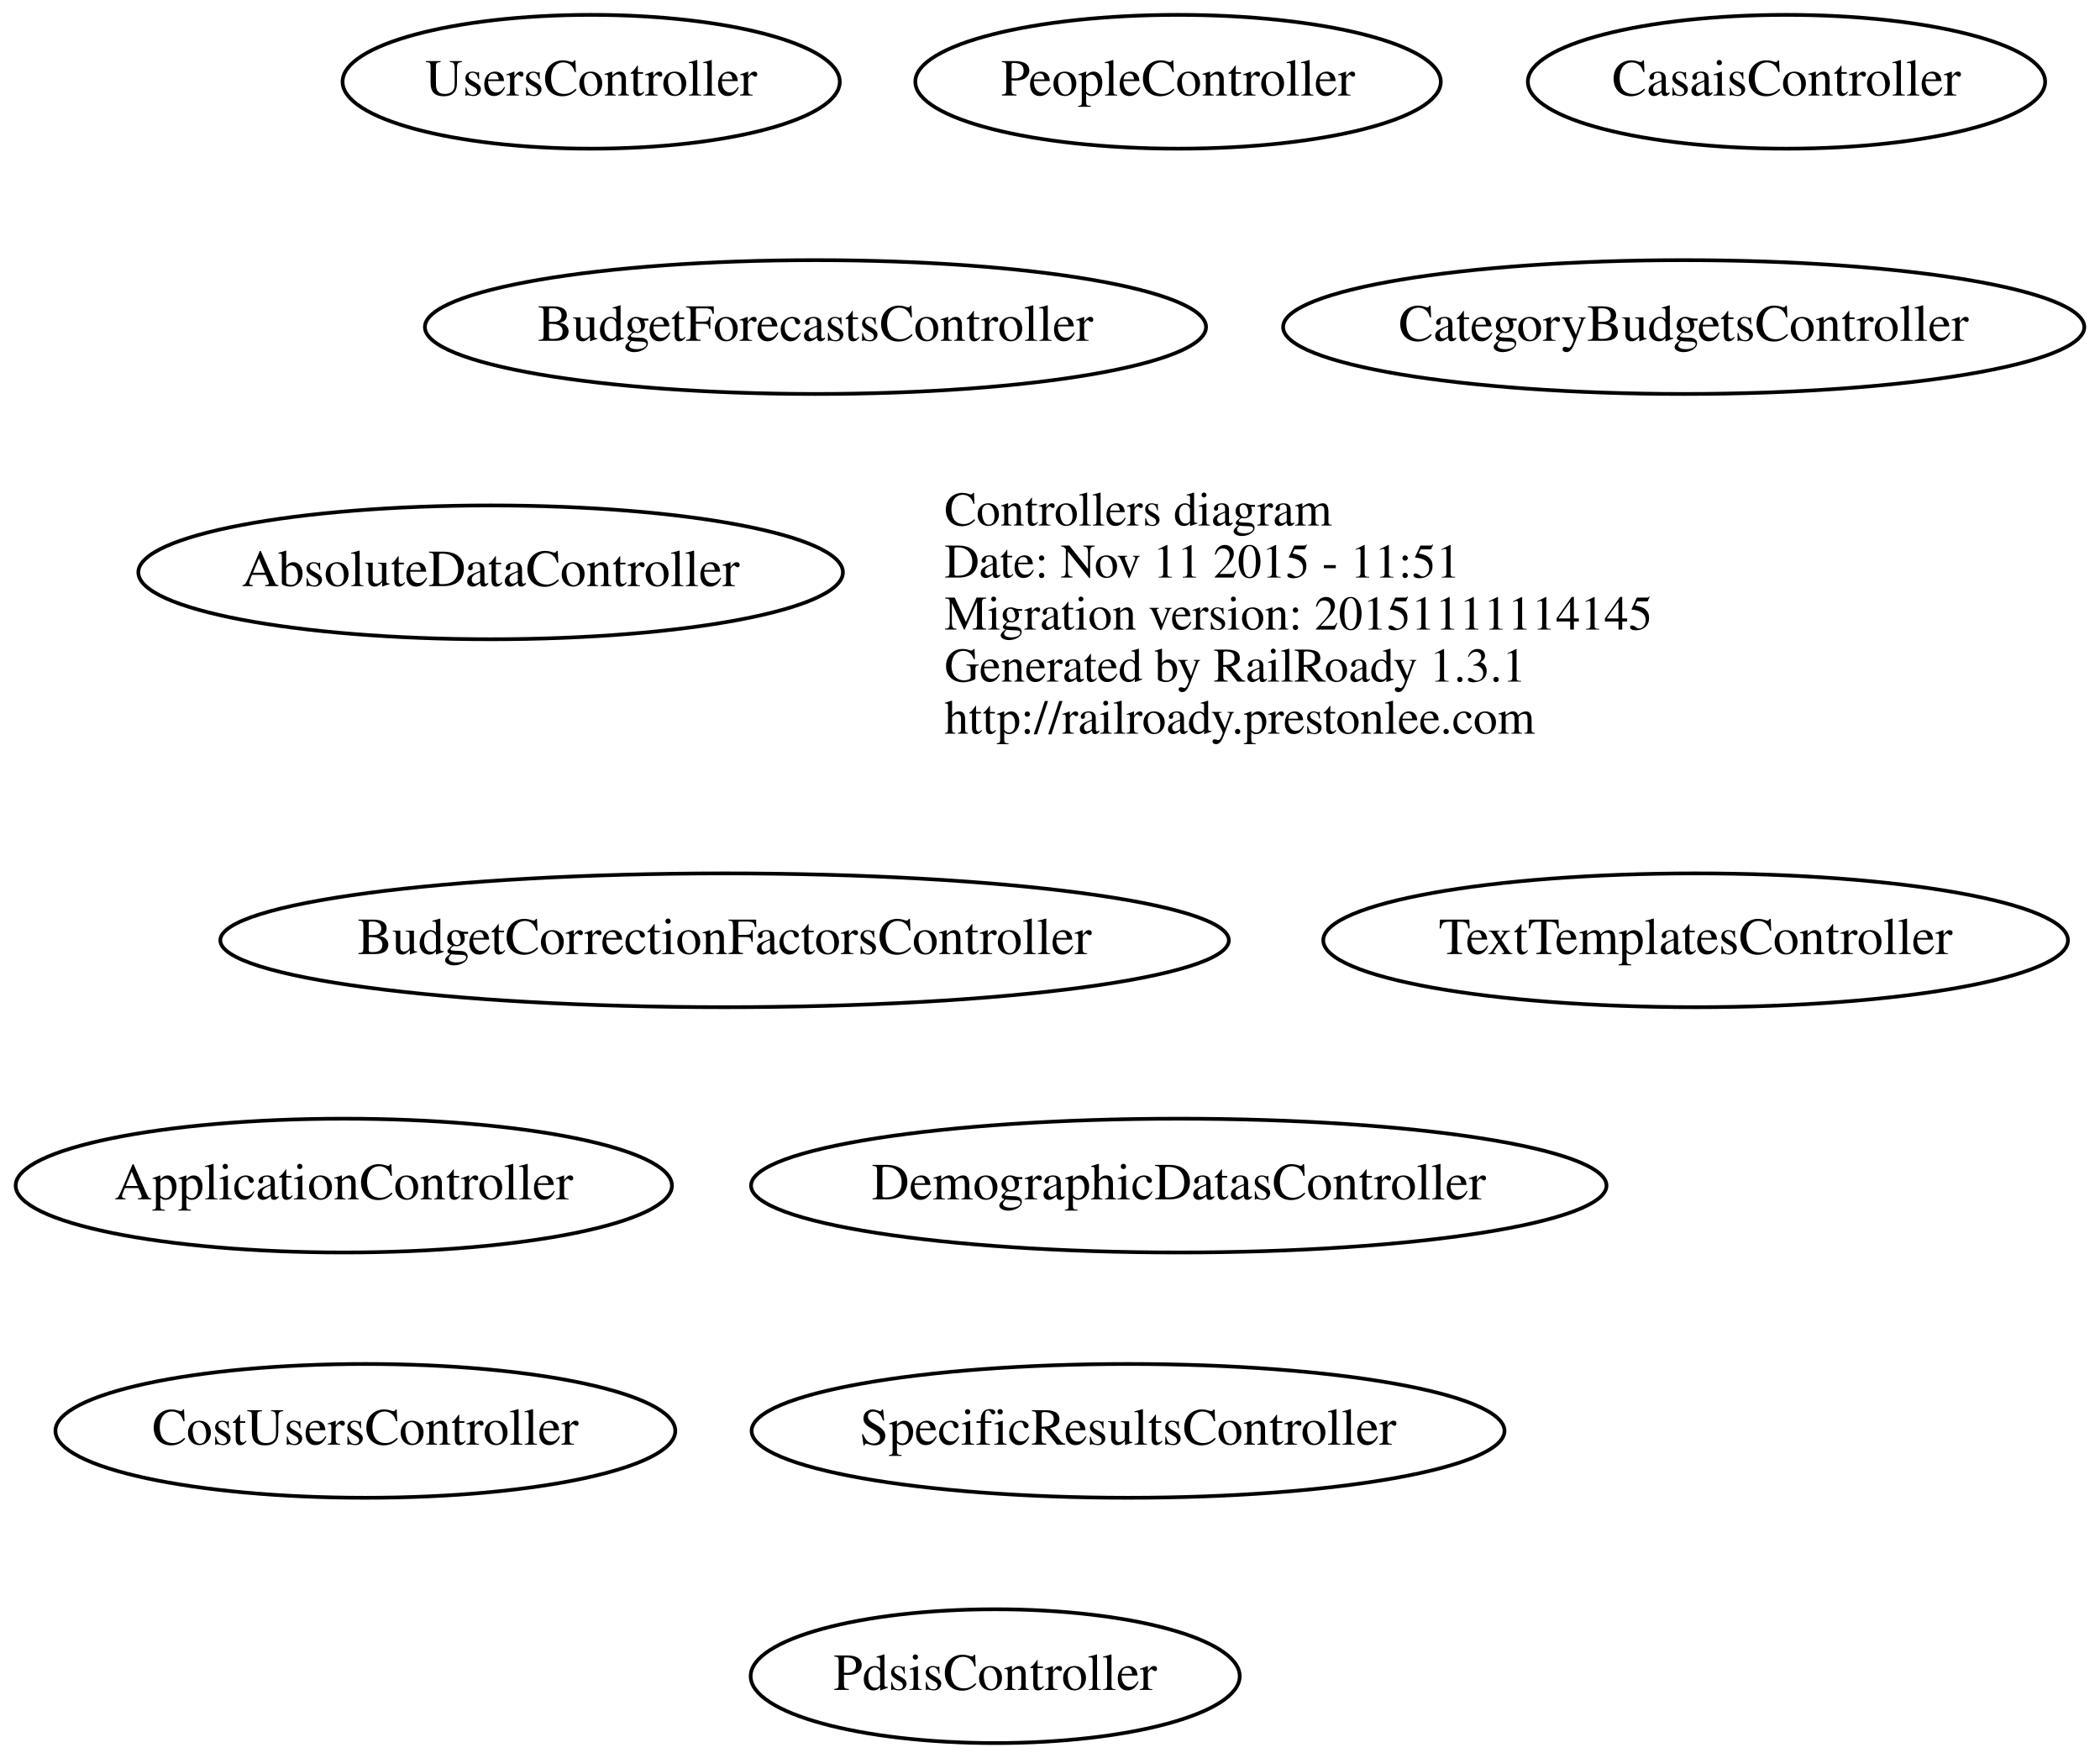
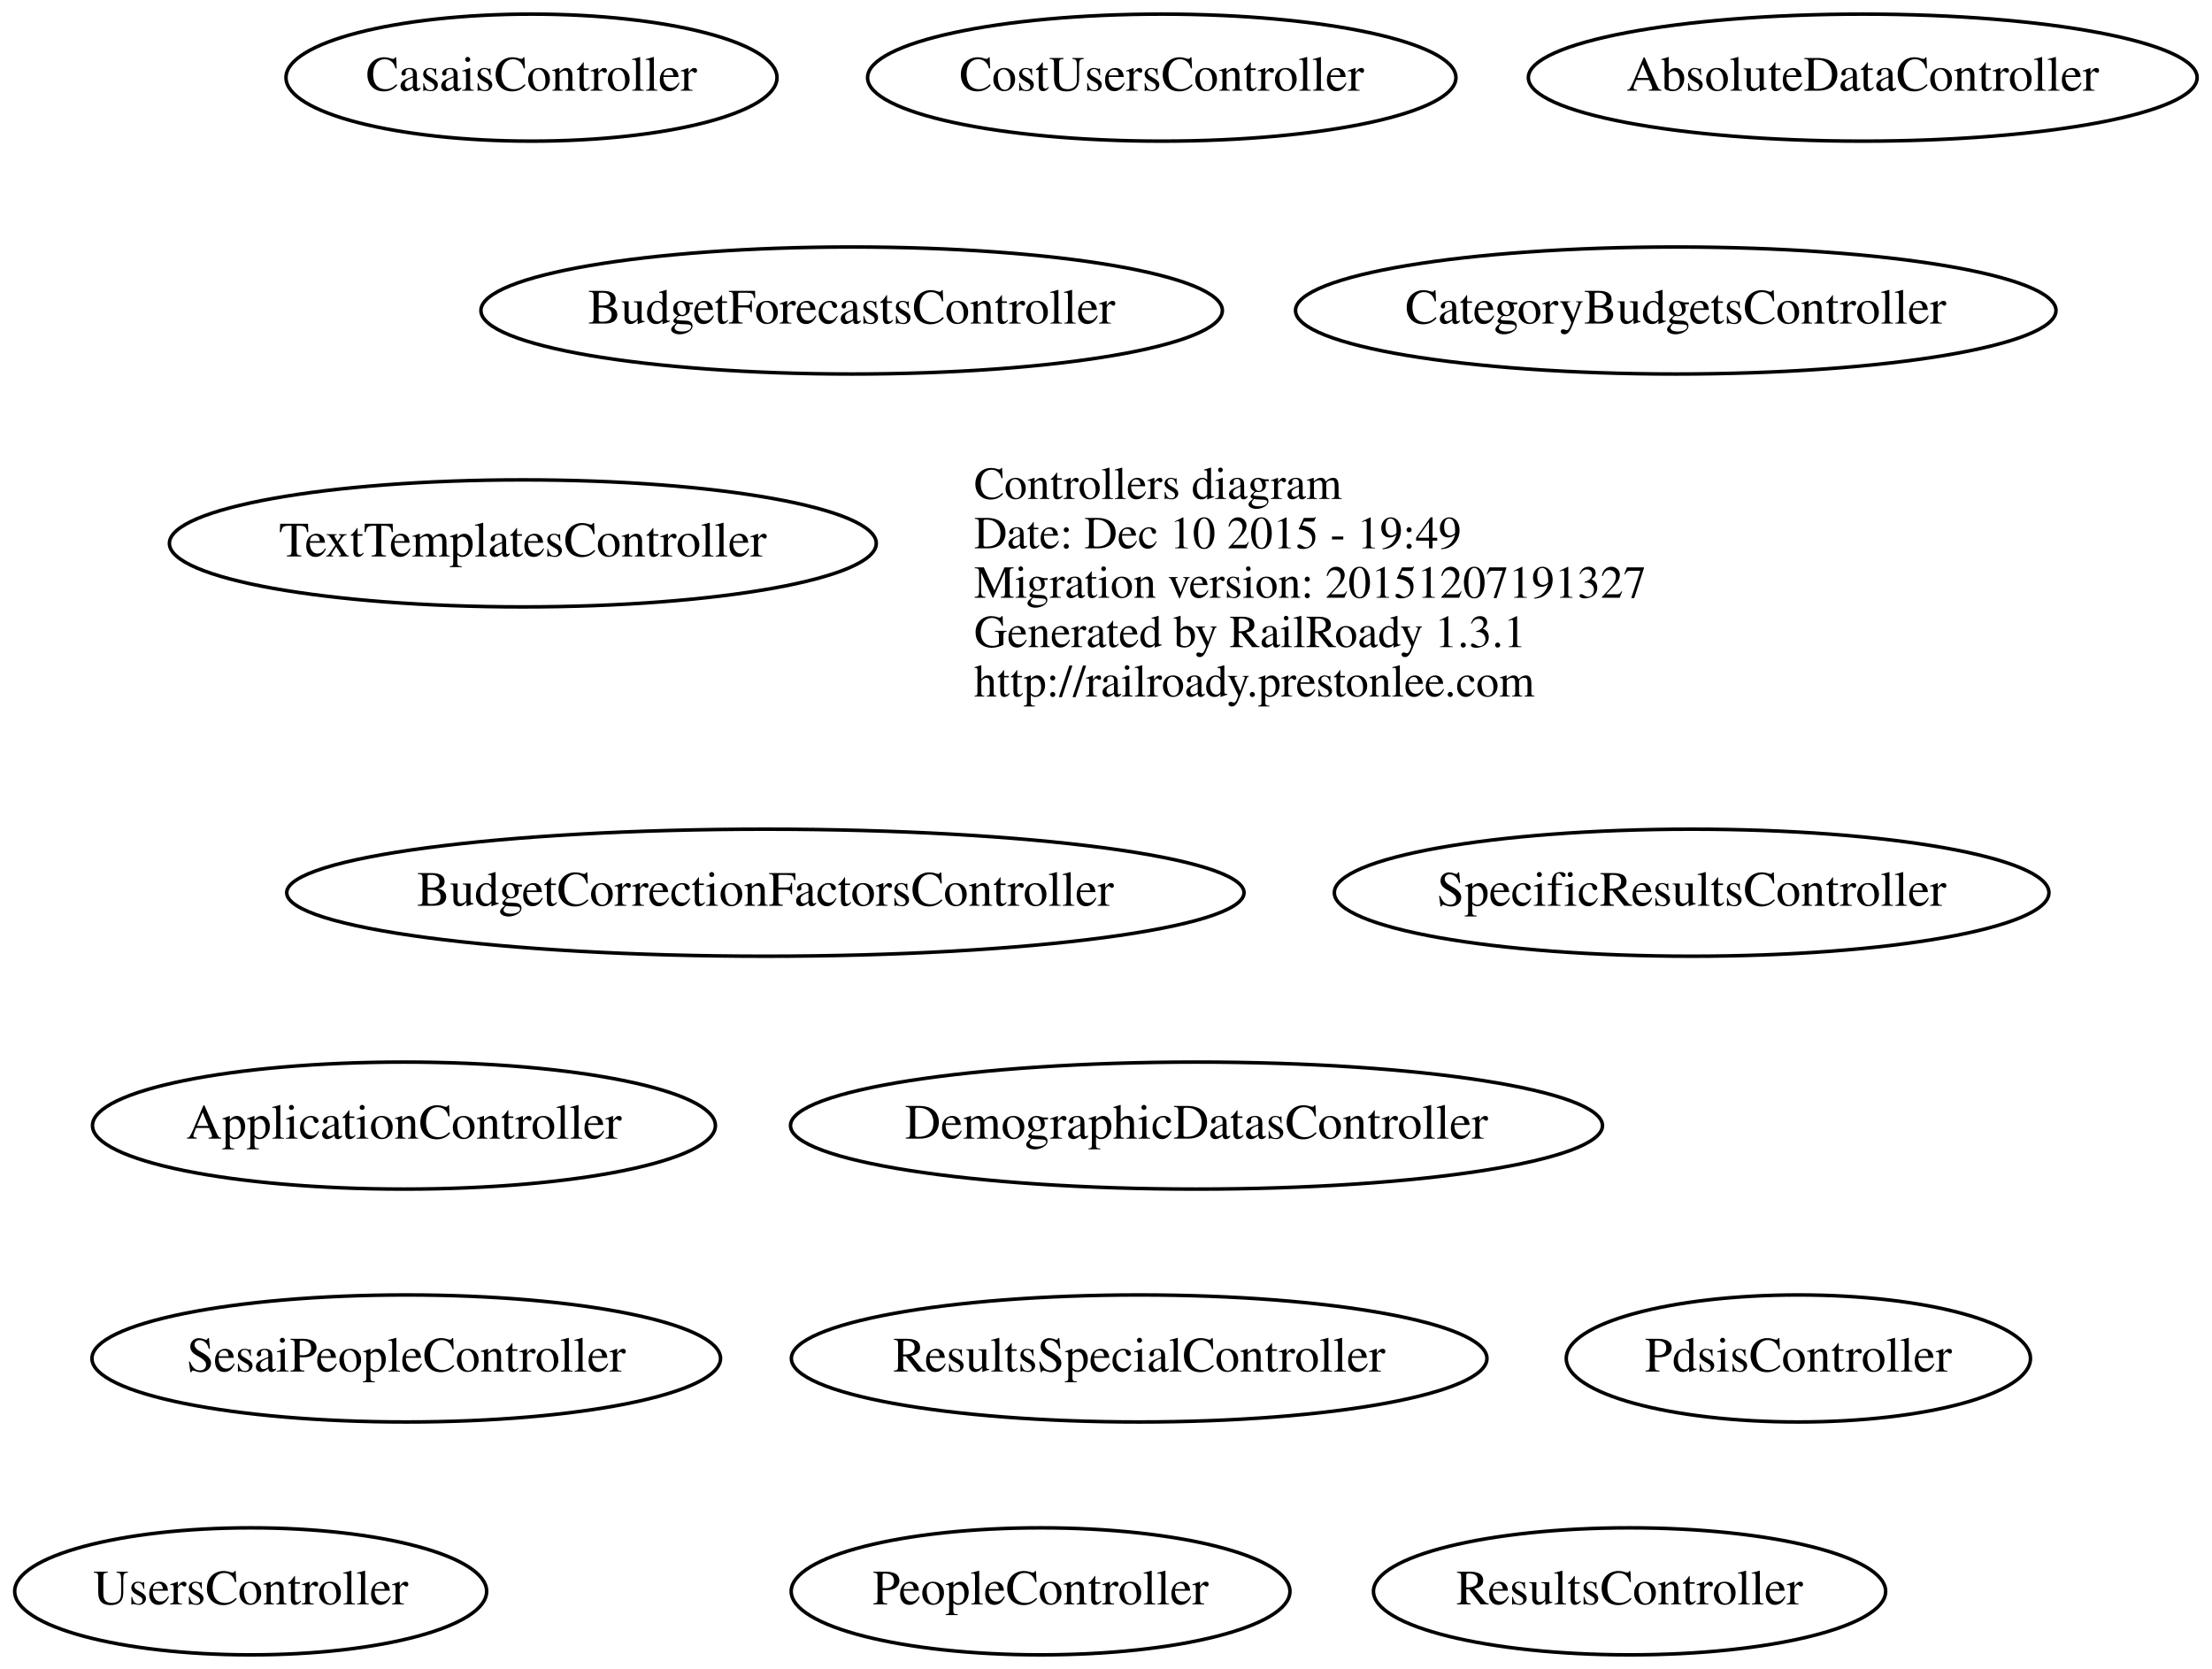
- <svg xmlns="http://www.w3.org/2000/svg" width="565pt" height="473pt" viewBox="0.00 0.00 564.78 473.00">
+ <svg xmlns="http://www.w3.org/2000/svg" width="627pt" height="473pt" viewBox="0.00 0.00 626.78 473.00">
  <g id="graph0" class="graph" transform="scale(1 1) rotate(0) translate(4 469)">
-     <polygon fill="none" stroke="none" points="-4,4 -4,-469 560.781,-469 560.781,4 -4,4" />
+     <polygon fill="none" stroke="none" points="-4,4 -4,-469 622.783,-469 622.783,4 -4,4" />
    <g id="node1" class="node">
-       <text text-anchor="start" x="250" y="-327.6" font-family="Times,serif" font-size="13.00">Controllers diagram</text>
-       <text text-anchor="start" x="250" y="-313.6" font-family="Times,serif" font-size="13.00">Date: Nov 11 2015 - 11:51</text>
-       <text text-anchor="start" x="250" y="-299.6" font-family="Times,serif" font-size="13.00">Migration version: 20151111114145</text>
-       <text text-anchor="start" x="250" y="-285.6" font-family="Times,serif" font-size="13.00">Generated by RailRoady 1.3.1</text>
-       <text text-anchor="start" x="250" y="-271.6" font-family="Times,serif" font-size="13.00">http://railroady.prestonlee.com</text>
+       <text text-anchor="start" x="272" y="-327.6" font-family="Times,serif" font-size="13.00">Controllers diagram</text>
+       <text text-anchor="start" x="272" y="-313.6" font-family="Times,serif" font-size="13.00">Date: Dec 10 2015 - 19:49</text>
+       <text text-anchor="start" x="272" y="-299.6" font-family="Times,serif" font-size="13.00">Migration version: 20151207191327</text>
+       <text text-anchor="start" x="272" y="-285.6" font-family="Times,serif" font-size="13.00">Generated by RailRoady 1.3.1</text>
+       <text text-anchor="start" x="272" y="-271.6" font-family="Times,serif" font-size="13.00">http://railroady.prestonlee.com</text>
    </g>
    <g id="node2" class="node">
-       <ellipse fill="none" stroke="black" cx="88.392" cy="-150" rx="88.284" ry="18" />
-       <text text-anchor="middle" x="88.392" y="-146.3" font-family="Times,serif" font-size="14.00">ApplicationController</text>
+       <ellipse fill="none" stroke="black" cx="523.892" cy="-447" rx="94.783" ry="18" />
+       <text text-anchor="middle" x="523.892" y="-443.3" font-family="Times,serif" font-size="14.00">AbsoluteDataController</text>
    </g>
    <g id="node3" class="node">
-       <ellipse fill="none" stroke="black" cx="215.291" cy="-381" rx="105.082" ry="18" />
-       <text text-anchor="middle" x="215.291" y="-377.3" font-family="Times,serif" font-size="14.00">BudgetForecastsController</text>
+       <ellipse fill="none" stroke="black" cx="110.392" cy="-150" rx="88.284" ry="18" />
+       <text text-anchor="middle" x="110.392" y="-146.3" font-family="Times,serif" font-size="14.00">ApplicationController</text>
    </g>
    <g id="node4" class="node">
-       <ellipse fill="none" stroke="black" cx="476.544" cy="-447" rx="69.588" ry="18" />
-       <text text-anchor="middle" x="476.544" y="-443.3" font-family="Times,serif" font-size="14.00">CasaisController</text>
+       <ellipse fill="none" stroke="black" cx="212.838" cy="-216" rx="135.676" ry="18" />
+       <text text-anchor="middle" x="212.838" y="-212.3" font-family="Times,serif" font-size="14.00">BudgetCorrectionFactorsController</text>
    </g>
    <g id="node5" class="node">
-       <ellipse fill="none" stroke="black" cx="154.944" cy="-447" rx="66.888" ry="18" />
-       <text text-anchor="middle" x="154.944" y="-443.3" font-family="Times,serif" font-size="14.00">UsersController</text>
+       <ellipse fill="none" stroke="black" cx="237.291" cy="-381" rx="105.082" ry="18" />
+       <text text-anchor="middle" x="237.291" y="-377.3" font-family="Times,serif" font-size="14.00">BudgetForecastsController</text>
    </g>
    <g id="node6" class="node">
-       <ellipse fill="none" stroke="black" cx="299.391" cy="-84" rx="101.282" ry="18" />
-       <text text-anchor="middle" x="299.391" y="-80.3" font-family="Times,serif" font-size="14.00">SpecificResultsController</text>
+       <ellipse fill="none" stroke="black" cx="146.544" cy="-447" rx="69.588" ry="18" />
+       <text text-anchor="middle" x="146.544" y="-443.3" font-family="Times,serif" font-size="14.00">CasaisController</text>
    </g>
    <g id="node7" class="node">
-       <ellipse fill="none" stroke="black" cx="448.89" cy="-381" rx="107.781" ry="18" />
-       <text text-anchor="middle" x="448.89" y="-377.3" font-family="Times,serif" font-size="14.00">CategoryBudgetsController</text>
+       <ellipse fill="none" stroke="black" cx="470.89" cy="-381" rx="107.781" ry="18" />
+       <text text-anchor="middle" x="470.89" y="-377.3" font-family="Times,serif" font-size="14.00">CategoryBudgetsController</text>
    </g>
    <g id="node8" class="node">
-       <ellipse fill="none" stroke="black" cx="313.04" cy="-150" rx="115.08" ry="18" />
-       <text text-anchor="middle" x="313.04" y="-146.3" font-family="Times,serif" font-size="14.00">DemographicDatasController</text>
+       <ellipse fill="none" stroke="black" cx="325.193" cy="-447" rx="83.386" ry="18" />
+       <text text-anchor="middle" x="325.193" y="-443.3" font-family="Times,serif" font-size="14.00">CostUsersController</text>
    </g>
    <g id="node9" class="node">
-       <ellipse fill="none" stroke="black" cx="452.091" cy="-216" rx="100.182" ry="18" />
-       <text text-anchor="middle" x="452.091" y="-212.3" font-family="Times,serif" font-size="14.00">TextTemplatesController</text>
+       <ellipse fill="none" stroke="black" cx="335.04" cy="-150" rx="115.08" ry="18" />
+       <text text-anchor="middle" x="335.04" y="-146.3" font-family="Times,serif" font-size="14.00">DemographicDatasController</text>
    </g>
    <g id="node10" class="node">
-       <ellipse fill="none" stroke="black" cx="94.193" cy="-84" rx="83.386" ry="18" />
-       <text text-anchor="middle" x="94.193" y="-80.3" font-family="Times,serif" font-size="14.00">CostUsersController</text>
+       <ellipse fill="none" stroke="black" cx="505.644" cy="-84" rx="65.789" ry="18" />
+       <text text-anchor="middle" x="505.644" y="-80.3" font-family="Times,serif" font-size="14.00">PdsisController</text>
    </g>
    <g id="node11" class="node">
-       <ellipse fill="none" stroke="black" cx="127.892" cy="-315" rx="94.783" ry="18" />
-       <text text-anchor="middle" x="127.892" y="-311.3" font-family="Times,serif" font-size="14.00">AbsoluteDataController</text>
+       <ellipse fill="none" stroke="black" cx="290.844" cy="-18" rx="70.688" ry="18" />
+       <text text-anchor="middle" x="290.844" y="-14.3" font-family="Times,serif" font-size="14.00">PeopleController</text>
    </g>
    <g id="node12" class="node">
-       <ellipse fill="none" stroke="black" cx="312.844" cy="-447" rx="70.688" ry="18" />
-       <text text-anchor="middle" x="312.844" y="-443.3" font-family="Times,serif" font-size="14.00">PeopleController</text>
+       <ellipse fill="none" stroke="black" cx="457.794" cy="-18" rx="72.588" ry="18" />
+       <text text-anchor="middle" x="457.794" y="-14.3" font-family="Times,serif" font-size="14.00">ResultsController</text>
    </g>
    <g id="node13" class="node">
-       <ellipse fill="none" stroke="black" cx="263.644" cy="-18" rx="65.789" ry="18" />
-       <text text-anchor="middle" x="263.644" y="-14.3" font-family="Times,serif" font-size="14.00">PdsisController</text>
+       <ellipse fill="none" stroke="black" cx="318.791" cy="-84" rx="98.583" ry="18" />
+       <text text-anchor="middle" x="318.791" y="-80.3" font-family="Times,serif" font-size="14.00">ResultsSpecialController</text>
    </g>
    <g id="node14" class="node">
-       <ellipse fill="none" stroke="black" cx="190.838" cy="-216" rx="135.676" ry="18" />
-       <text text-anchor="middle" x="190.838" y="-212.3" font-family="Times,serif" font-size="14.00">BudgetCorrectionFactorsController</text>
+       <ellipse fill="none" stroke="black" cx="111.042" cy="-84" rx="89.084" ry="18" />
+       <text text-anchor="middle" x="111.042" y="-80.3" font-family="Times,serif" font-size="14.00">SesaiPeopleController</text>
+     </g>
+     <g id="node15" class="node">
+       <ellipse fill="none" stroke="black" cx="475.391" cy="-216" rx="101.282" ry="18" />
+       <text text-anchor="middle" x="475.391" y="-212.3" font-family="Times,serif" font-size="14.00">SpecificResultsController</text>
+     </g>
+     <g id="node16" class="node">
+       <ellipse fill="none" stroke="black" cx="144.091" cy="-315" rx="100.182" ry="18" />
+       <text text-anchor="middle" x="144.091" y="-311.3" font-family="Times,serif" font-size="14.00">TextTemplatesController</text>
+     </g>
+     <g id="node17" class="node">
+       <ellipse fill="none" stroke="black" cx="66.944" cy="-18" rx="66.888" ry="18" />
+       <text text-anchor="middle" x="66.944" y="-14.3" font-family="Times,serif" font-size="14.00">UsersController</text>
    </g>
  </g>
</svg>
